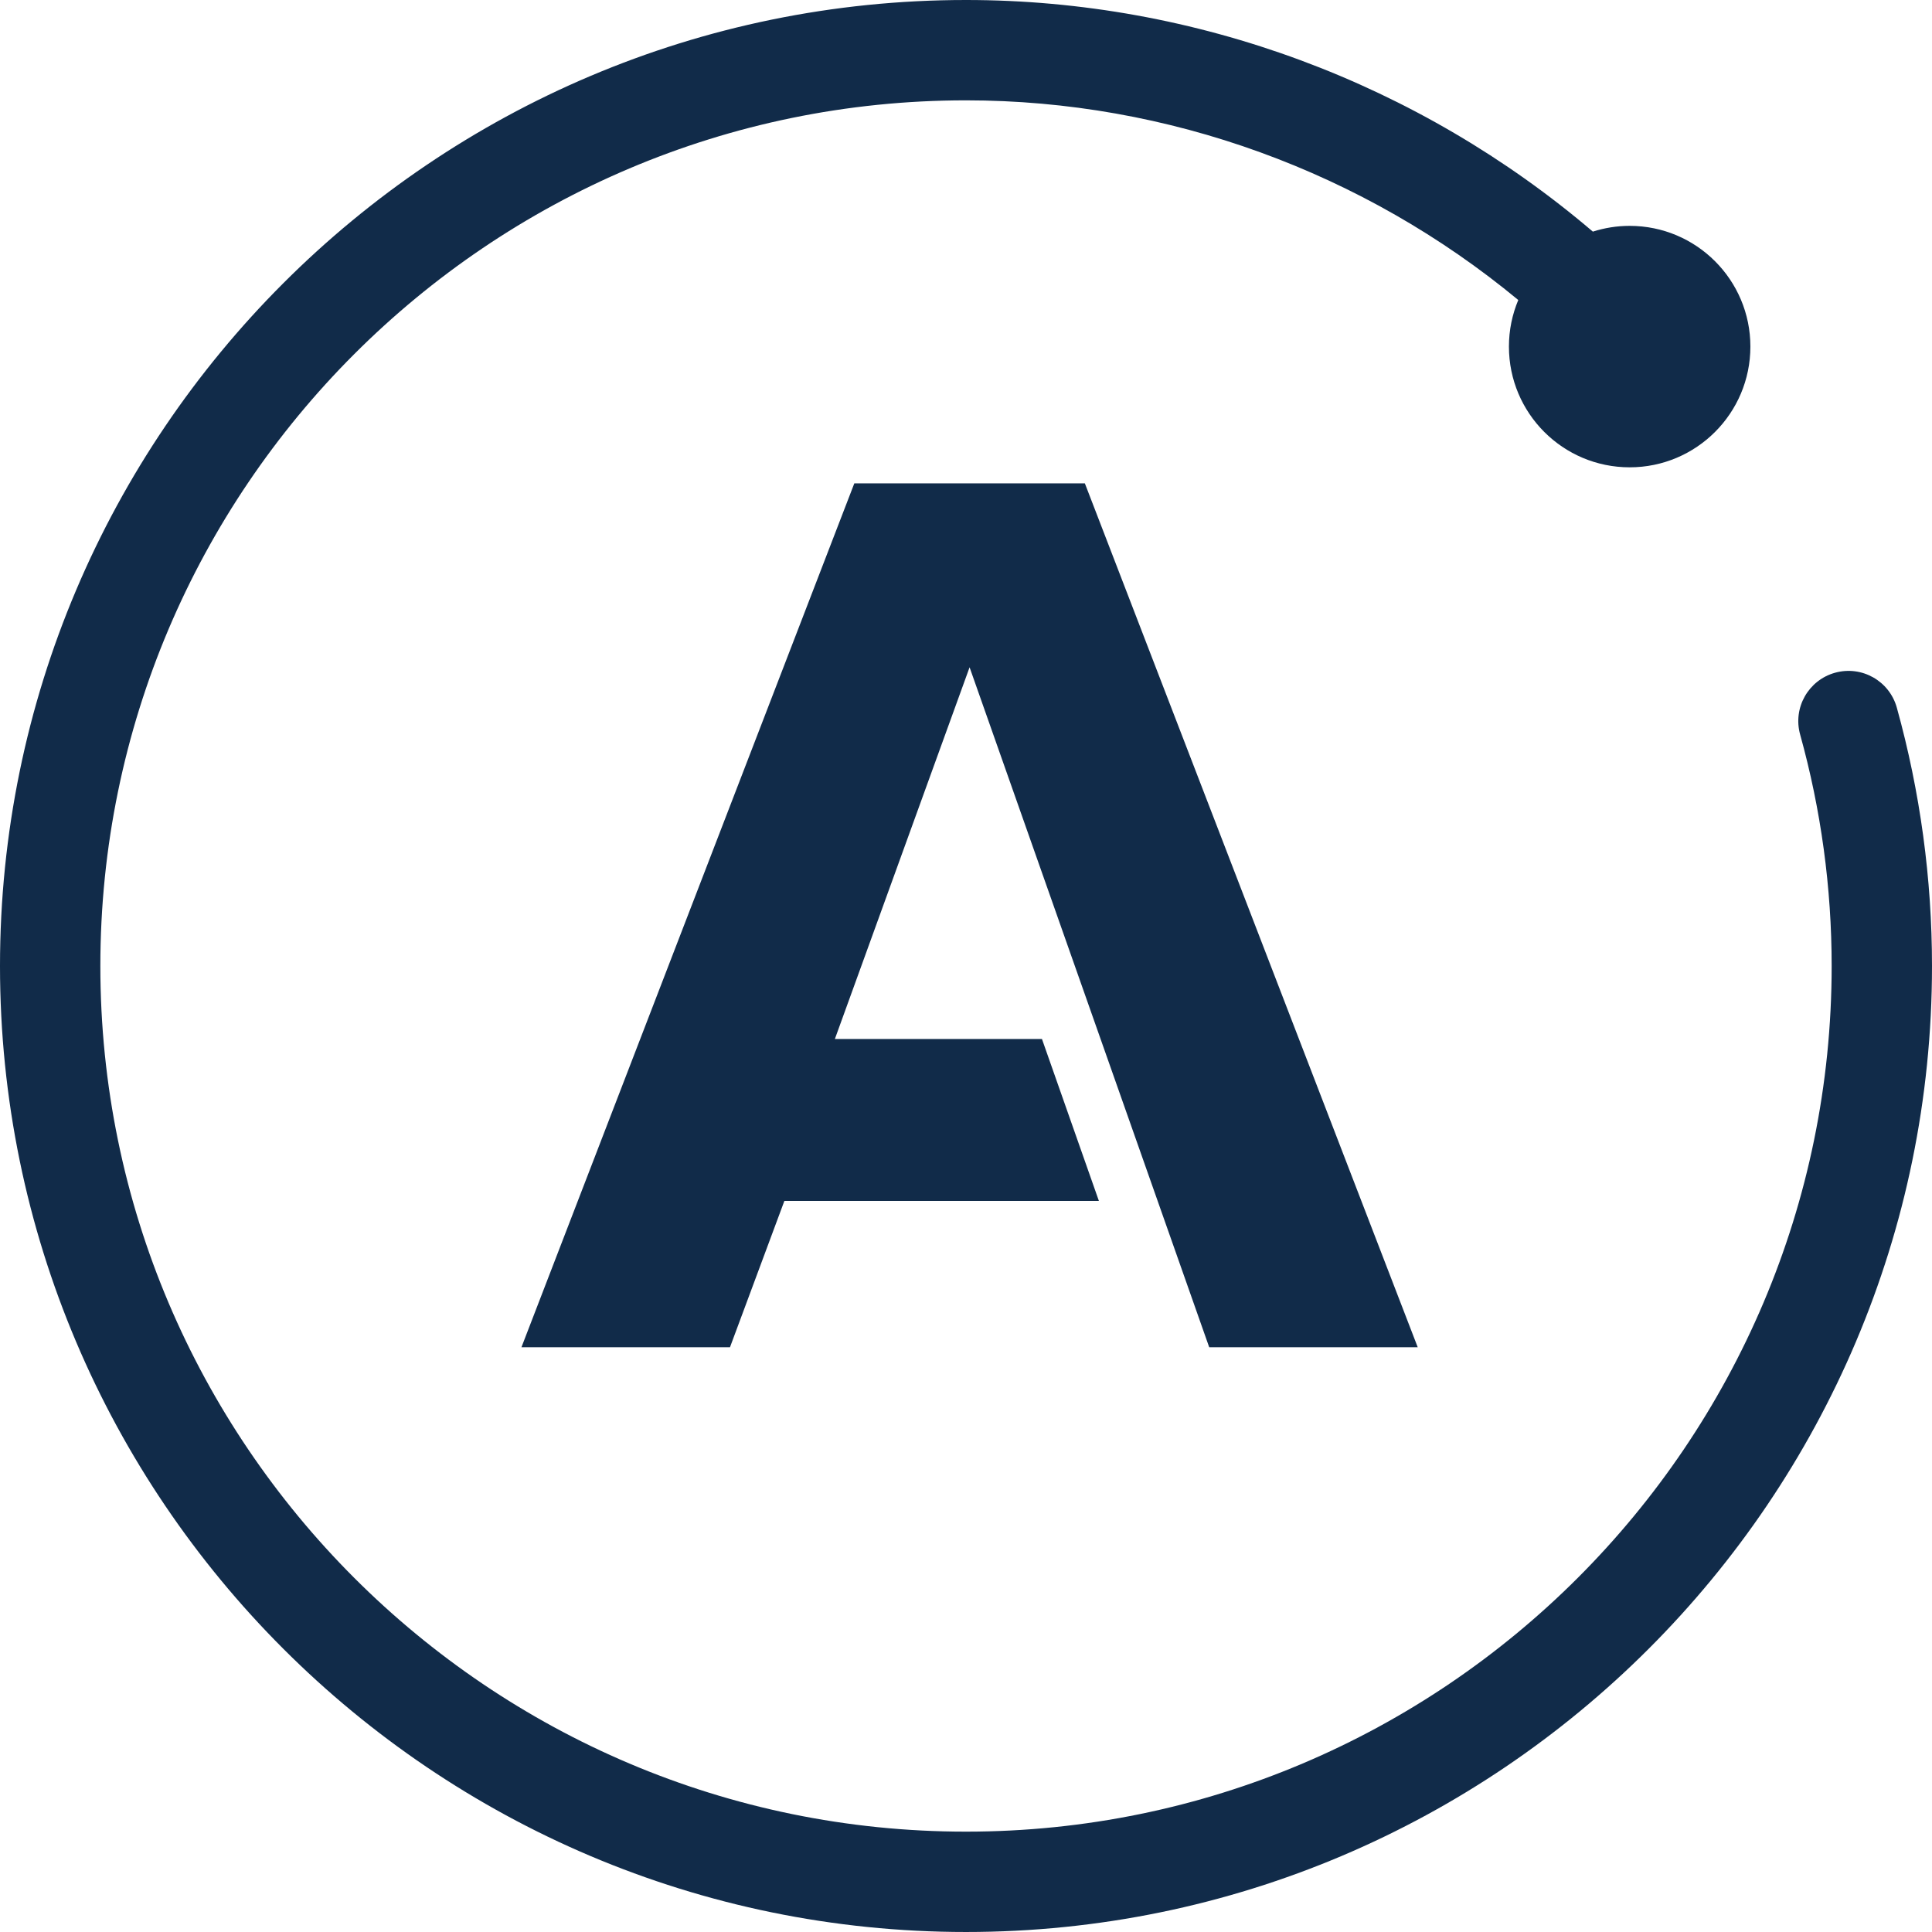
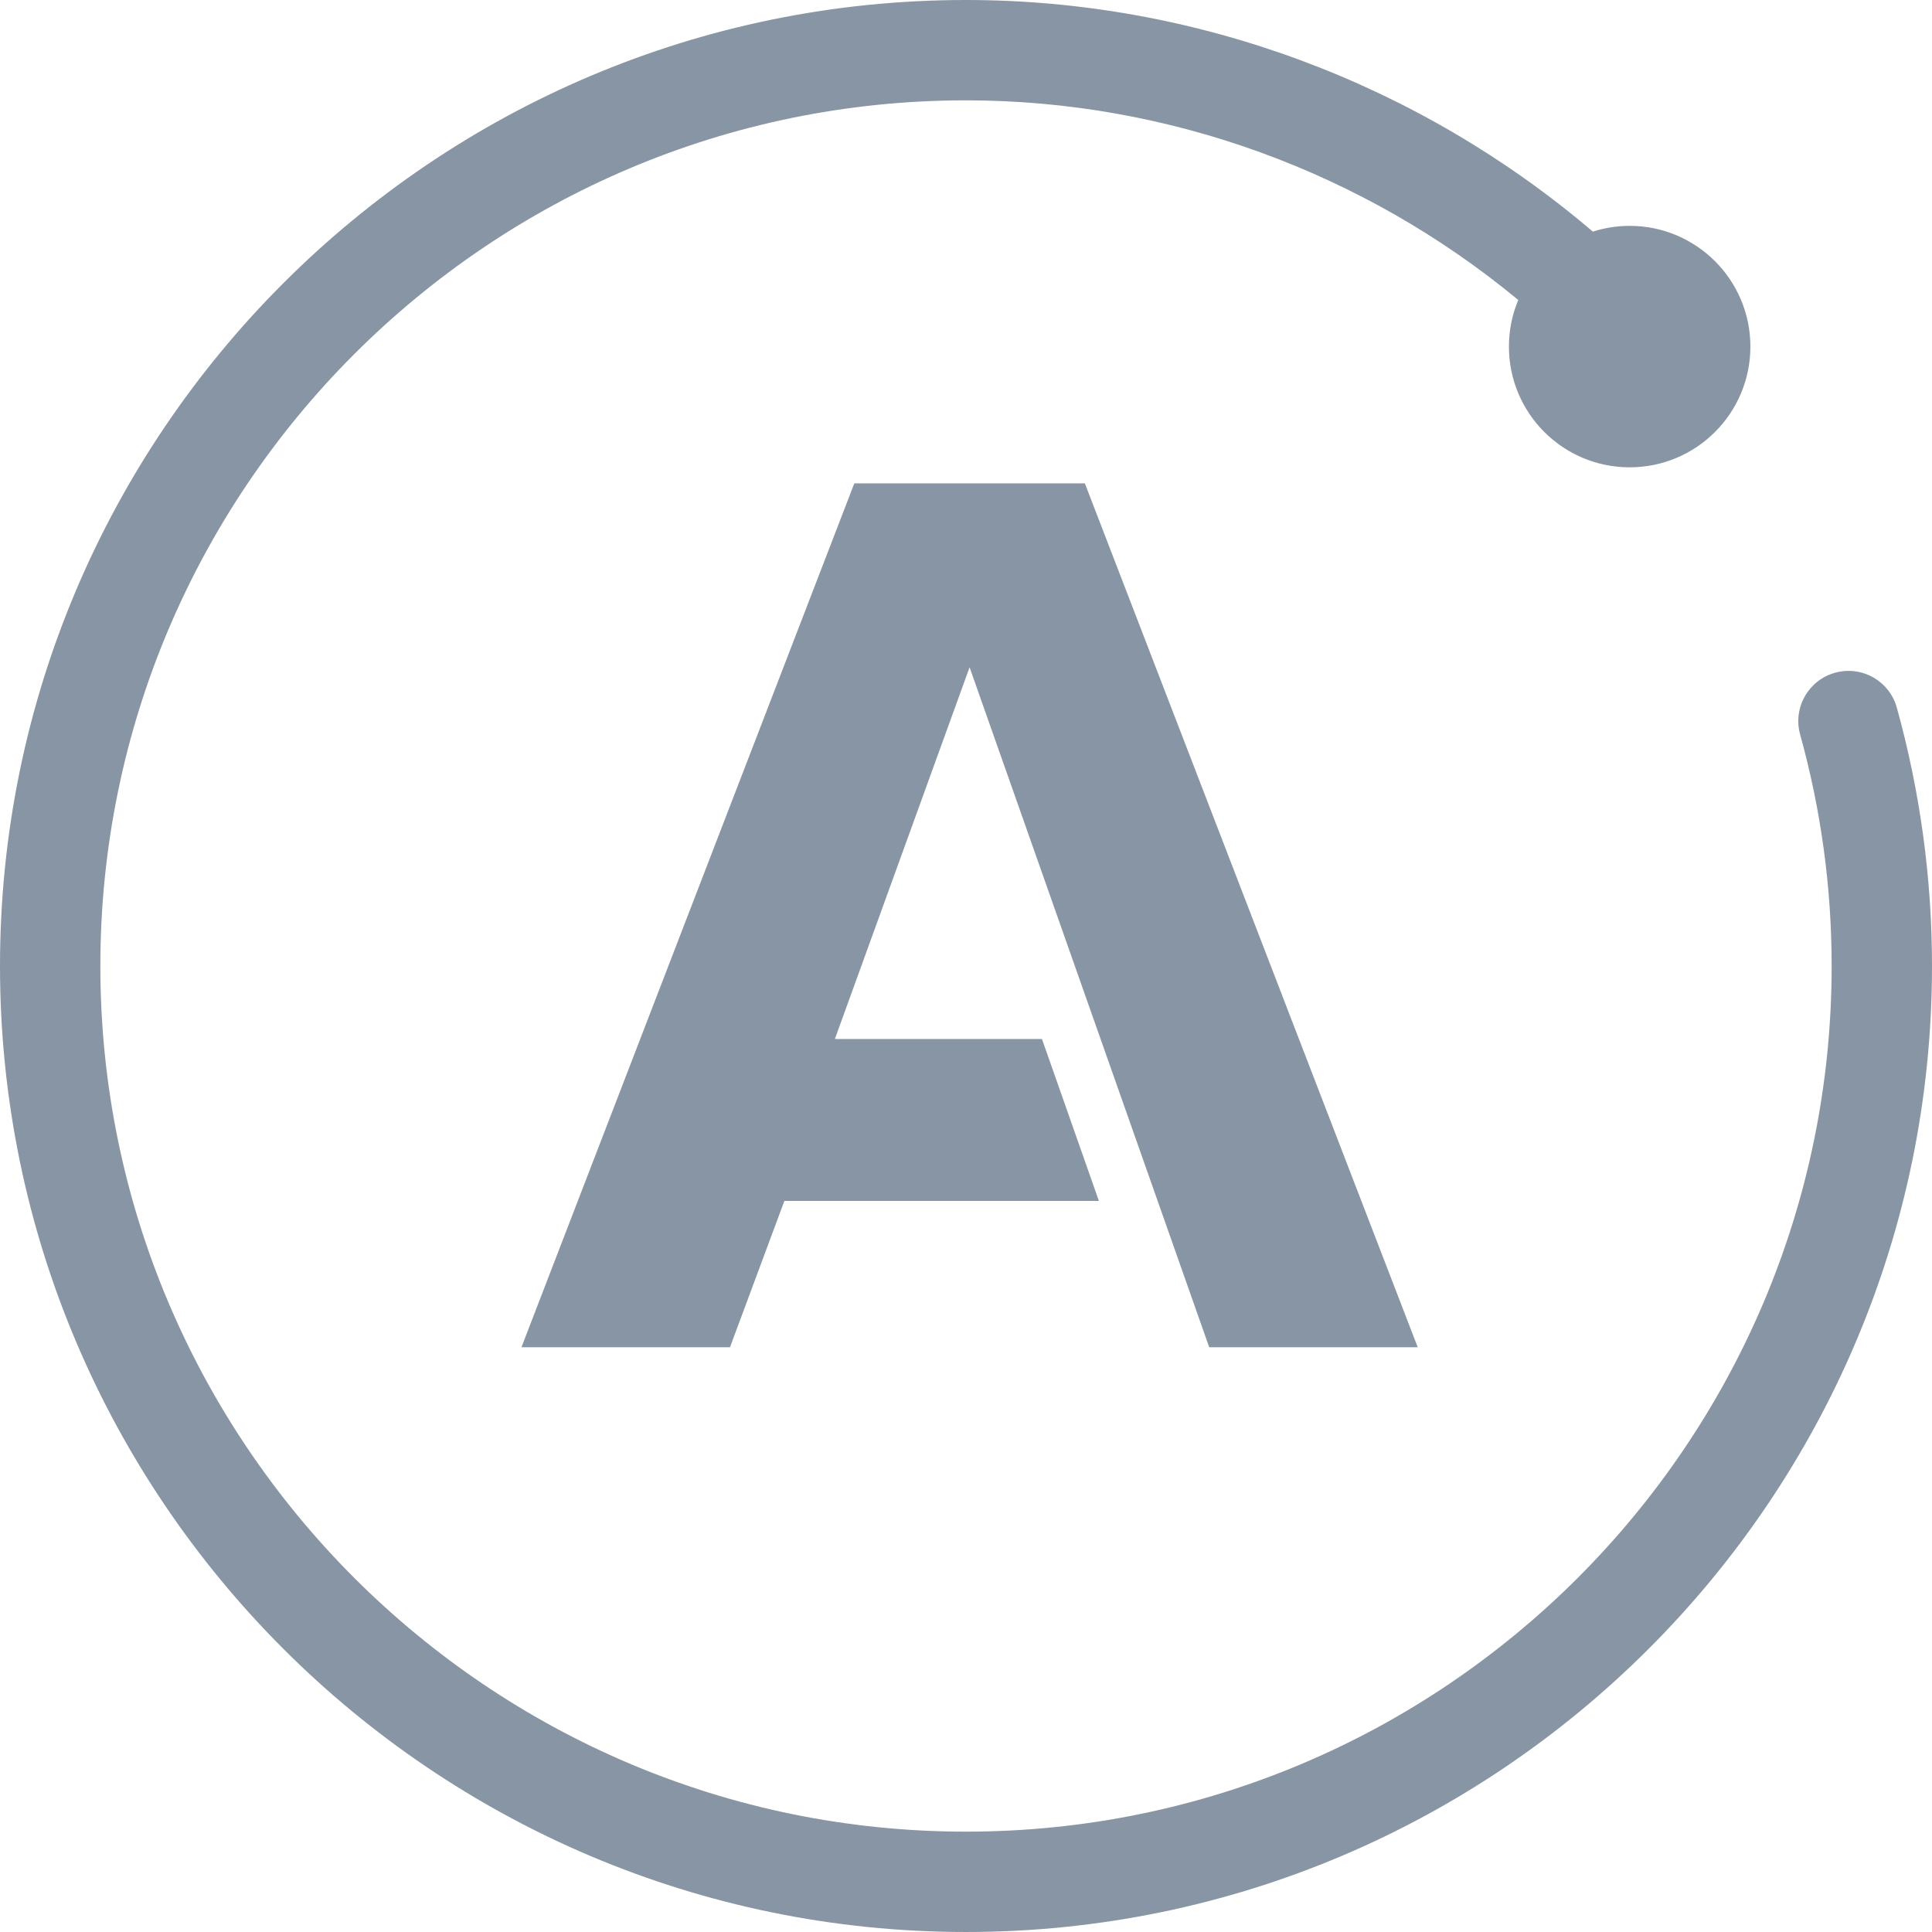
- <svg xmlns="http://www.w3.org/2000/svg" width="256px" height="256px" viewBox="0 0 256 256" version="1.1" preserveAspectRatio="xMidYMid">
+ <svg xmlns="http://www.w3.org/2000/svg" viewBox="0 0 256 256" version="1.1" preserveAspectRatio="xMidYMid">
  <g>
-     <path d="M160.227,178.519 L187.857,178.519 L143.75,64.049 L113.201,64.049 L69.094,178.519 L96.726,178.519 L103.934,159.129 L145.609,159.129 L138.065,137.673 L110.625,137.673 L128.475,88.419 L160.227,178.519 Z M251.339,93.768 C250.357,90.232 246.705,88.155 243.154,89.141 C239.617,90.123 237.544,93.787 238.526,97.324 C241.299,107.309 242.704,117.63 242.704,128 C242.704,191.248 191.248,242.702 128,242.702 C64.752,242.702 13.297,191.248 13.297,128 C13.297,64.751 64.752,13.296 128,13.296 C154.793,13.296 180.718,22.814 201.179,39.752 C200.383,41.652 199.941,43.737 199.941,45.925 C199.941,54.76 207.103,61.922 215.938,61.922 C224.773,61.922 231.935,54.76 231.935,45.925 C231.935,37.09 224.773,29.928 215.938,29.928 C214.237,29.928 212.6,30.199 211.062,30.691 C188.022,11.056 158.513,0 128,0 C57.421,0 0,57.42 0,128 C0,198.579 57.421,255.999 128,255.999 C198.579,255.999 256,198.579 256,128 C256,116.428 254.433,104.91 251.339,93.768 Z" fill="#112B49" />
+     <path fill="#8895a4" d="M160.227,178.519 L187.857,178.519 L143.75,64.049 L113.201,64.049 L69.094,178.519 L96.726,178.519 L103.934,159.129 L145.609,159.129 L138.065,137.673 L110.625,137.673 L128.475,88.419 L160.227,178.519 Z M251.339,93.768 C250.357,90.232 246.705,88.155 243.154,89.141 C239.617,90.123 237.544,93.787 238.526,97.324 C241.299,107.309 242.704,117.63 242.704,128 C242.704,191.248 191.248,242.702 128,242.702 C64.752,242.702 13.297,191.248 13.297,128 C13.297,64.751 64.752,13.296 128,13.296 C154.793,13.296 180.718,22.814 201.179,39.752 C200.383,41.652 199.941,43.737 199.941,45.925 C199.941,54.76 207.103,61.922 215.938,61.922 C224.773,61.922 231.935,54.76 231.935,45.925 C231.935,37.09 224.773,29.928 215.938,29.928 C214.237,29.928 212.6,30.199 211.062,30.691 C188.022,11.056 158.513,0 128,0 C57.421,0 0,57.42 0,128 C0,198.579 57.421,255.999 128,255.999 C198.579,255.999 256,198.579 256,128 C256,116.428 254.433,104.91 251.339,93.768 Z" />
  </g>
</svg>
